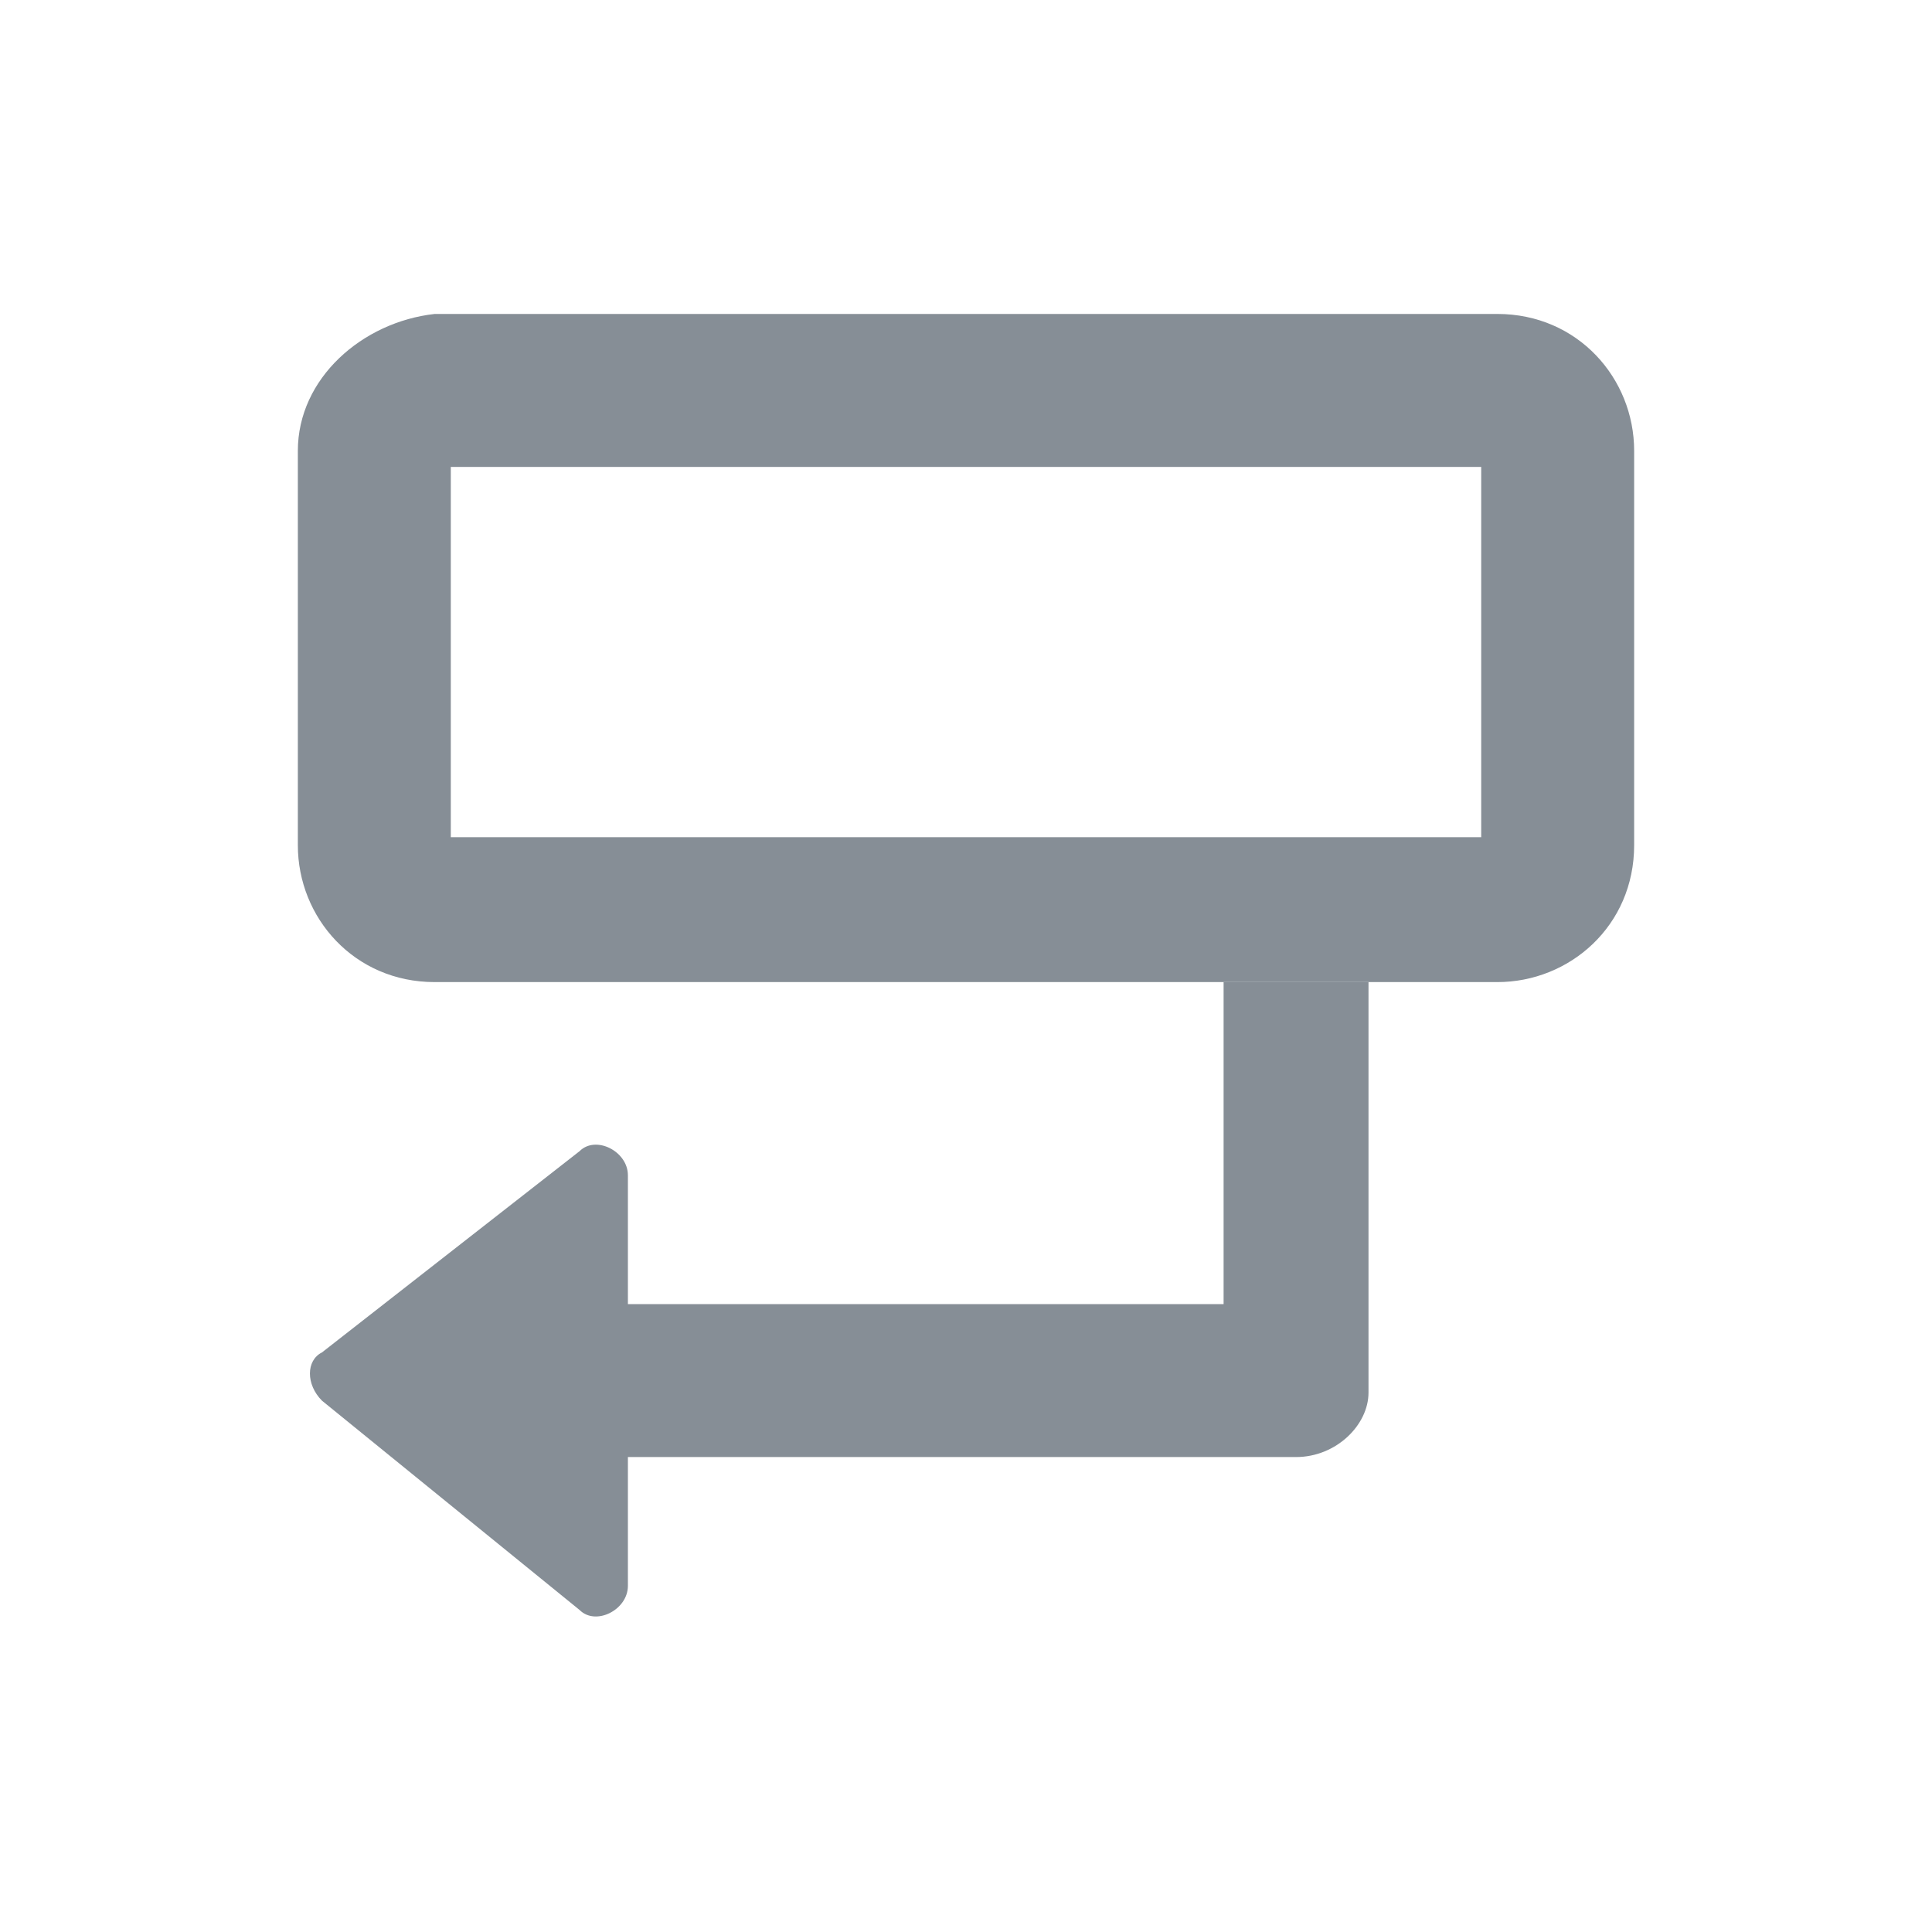
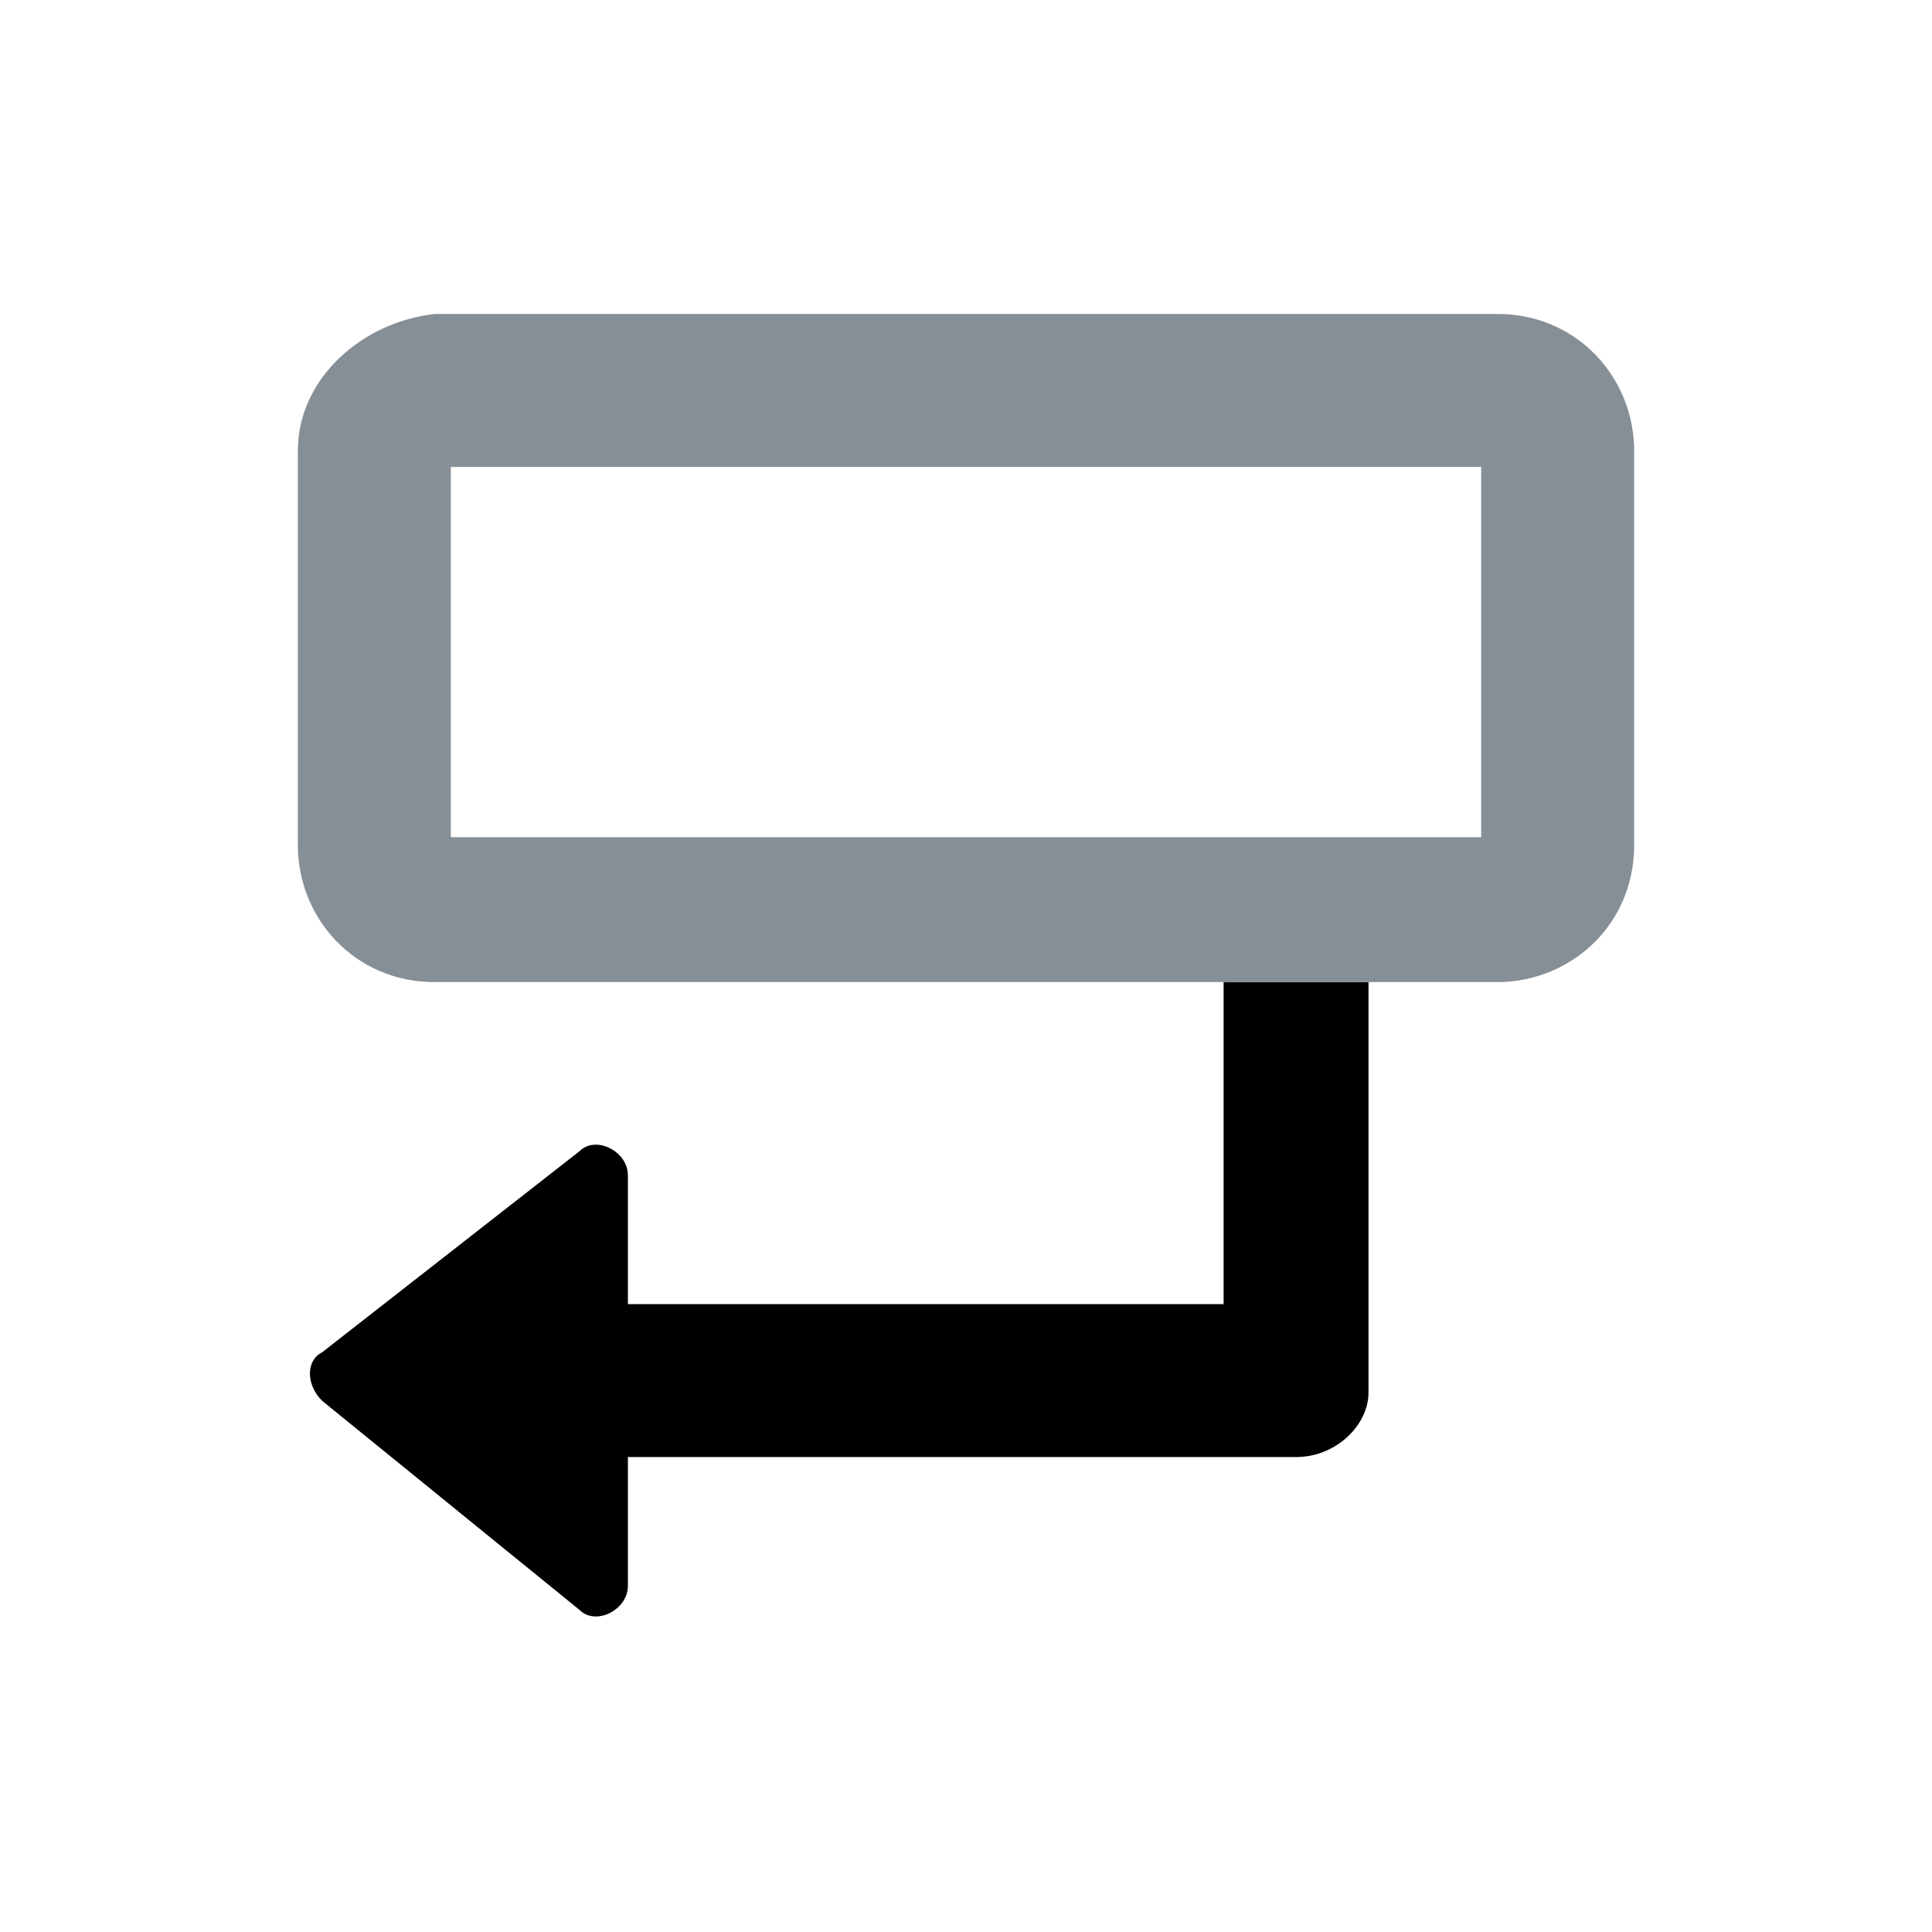
- <svg xmlns="http://www.w3.org/2000/svg" version="1.1" id="icon" x="0px" y="0px" viewBox="0 0 24 24" style="enable-background:new 0 0 24 24;" xml:space="preserve">
-   <style type="text/css">
- 	.st0{fill:#868E96;}
- 	
- </style>
-   <path fill="default" class="st0" d="M15.2,12.2v4H7.8v-1.6c0-0.3-0.4-0.5-0.6-0.3l-3.2,2.5c-0.2,0.1-0.2,0.4,0,0.6L7.2,20c0.2,0.2,0.6,0,0.6-0.3  v-1.6h8.3c0.5,0,0.9-0.4,0.9-0.8l0-5.1H15.2z" />
-   <path class="st0" d="M17,12.2h1.6c0.9,0,1.7-0.7,1.7-1.7V5.6c0-0.9-0.7-1.7-1.7-1.7H5.4C4.5,4,3.7,4.7,3.7,5.6v4.9  c0,0.9,0.7,1.7,1.7,1.7h9.8H17z M5.6,10.4V5.8h12.8l0,4.6H5.6z" />
+ <svg xmlns="http://www.w3.org/2000/svg" version="1.1" id="icon" x="0px" y="0px" viewBox="0 0 24 24" xml:space="preserve" enable-background="new 0 0 24 24">
+   <path fill="default" class="st0 icon-default" d="M15.2,12.2v4H7.8v-1.6c0-0.3-0.4-0.5-0.6-0.3l-3.2,2.5c-0.2,0.1-0.2,0.4,0,0.6L7.2,20c0.2,0.2,0.6,0,0.6-0.3  v-1.6h8.3c0.5,0,0.9-0.4,0.9-0.8l0-5.1H15.2z" />
+   <path class="st0" d="M17,12.2h1.6c0.9,0,1.7-0.7,1.7-1.7V5.6c0-0.9-0.7-1.7-1.7-1.7H5.4C4.5,4,3.7,4.7,3.7,5.6v4.9  c0,0.9,0.7,1.7,1.7,1.7h9.8H17z M5.6,10.4V5.8h12.8l0,4.6H5.6z" fill="#868E96" />
  <path fill="none" d="M5.6,10.4V5.8h12.8l0,4.6H5.6z" />
</svg>
